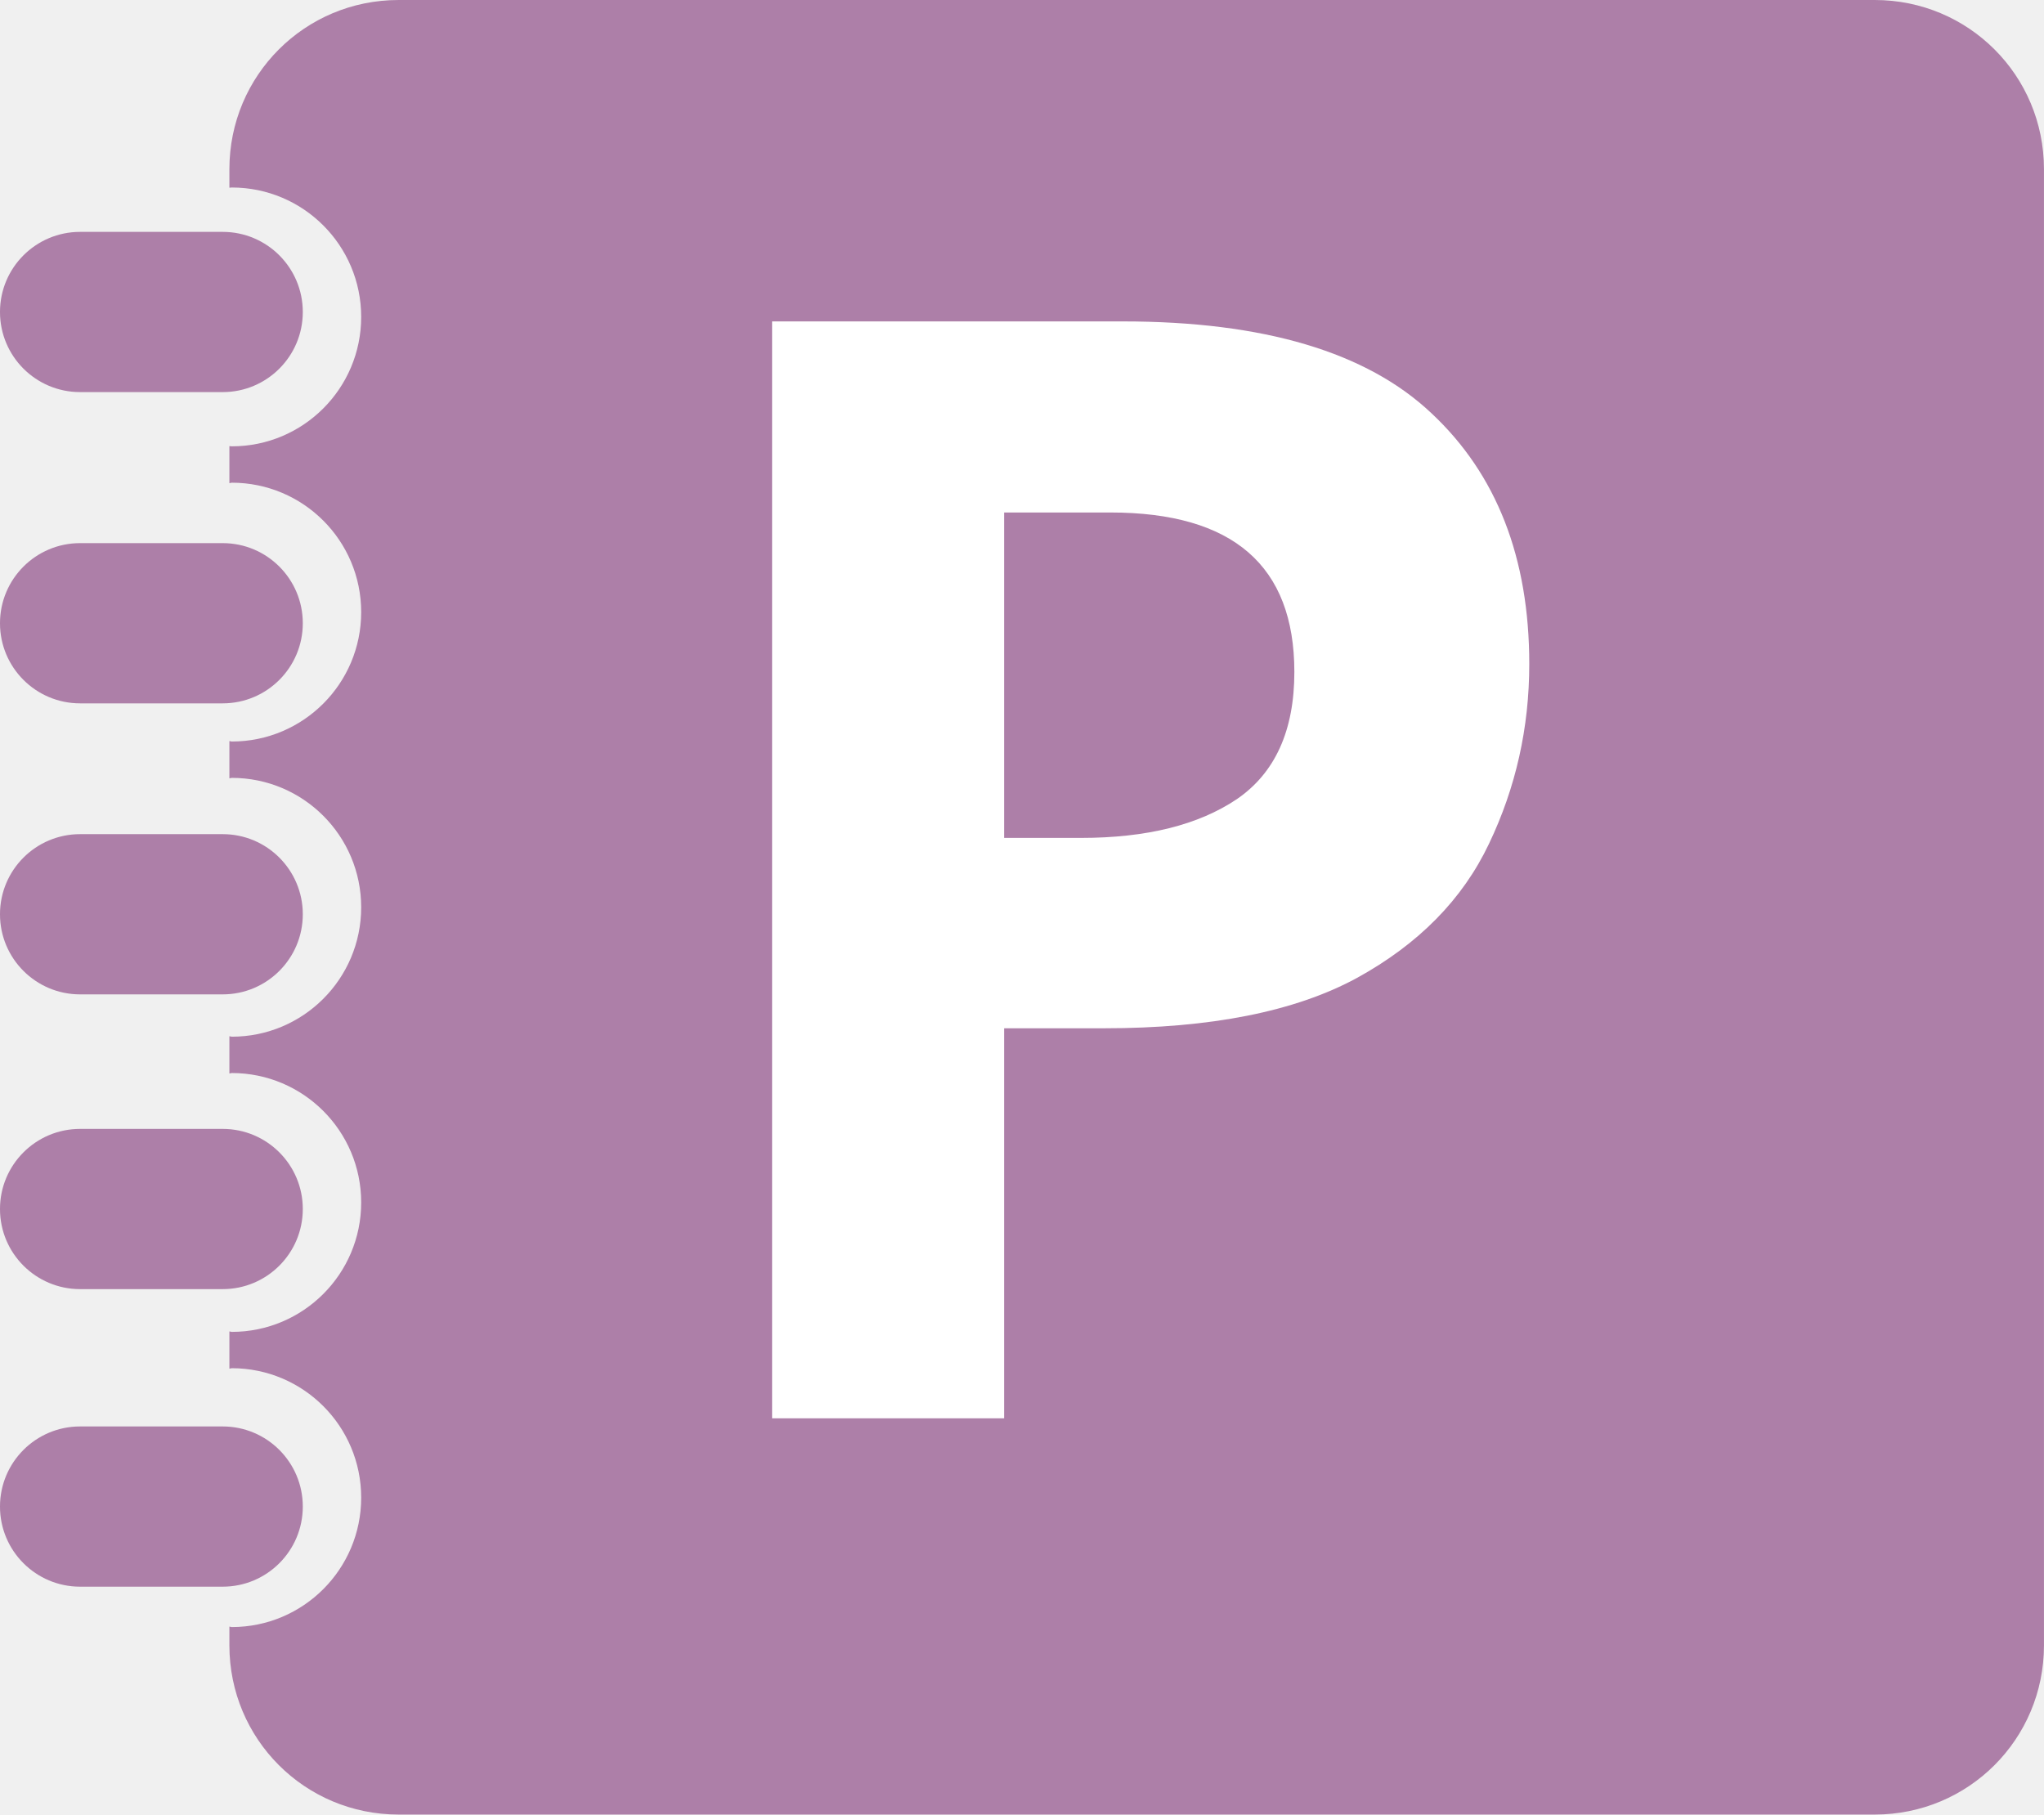
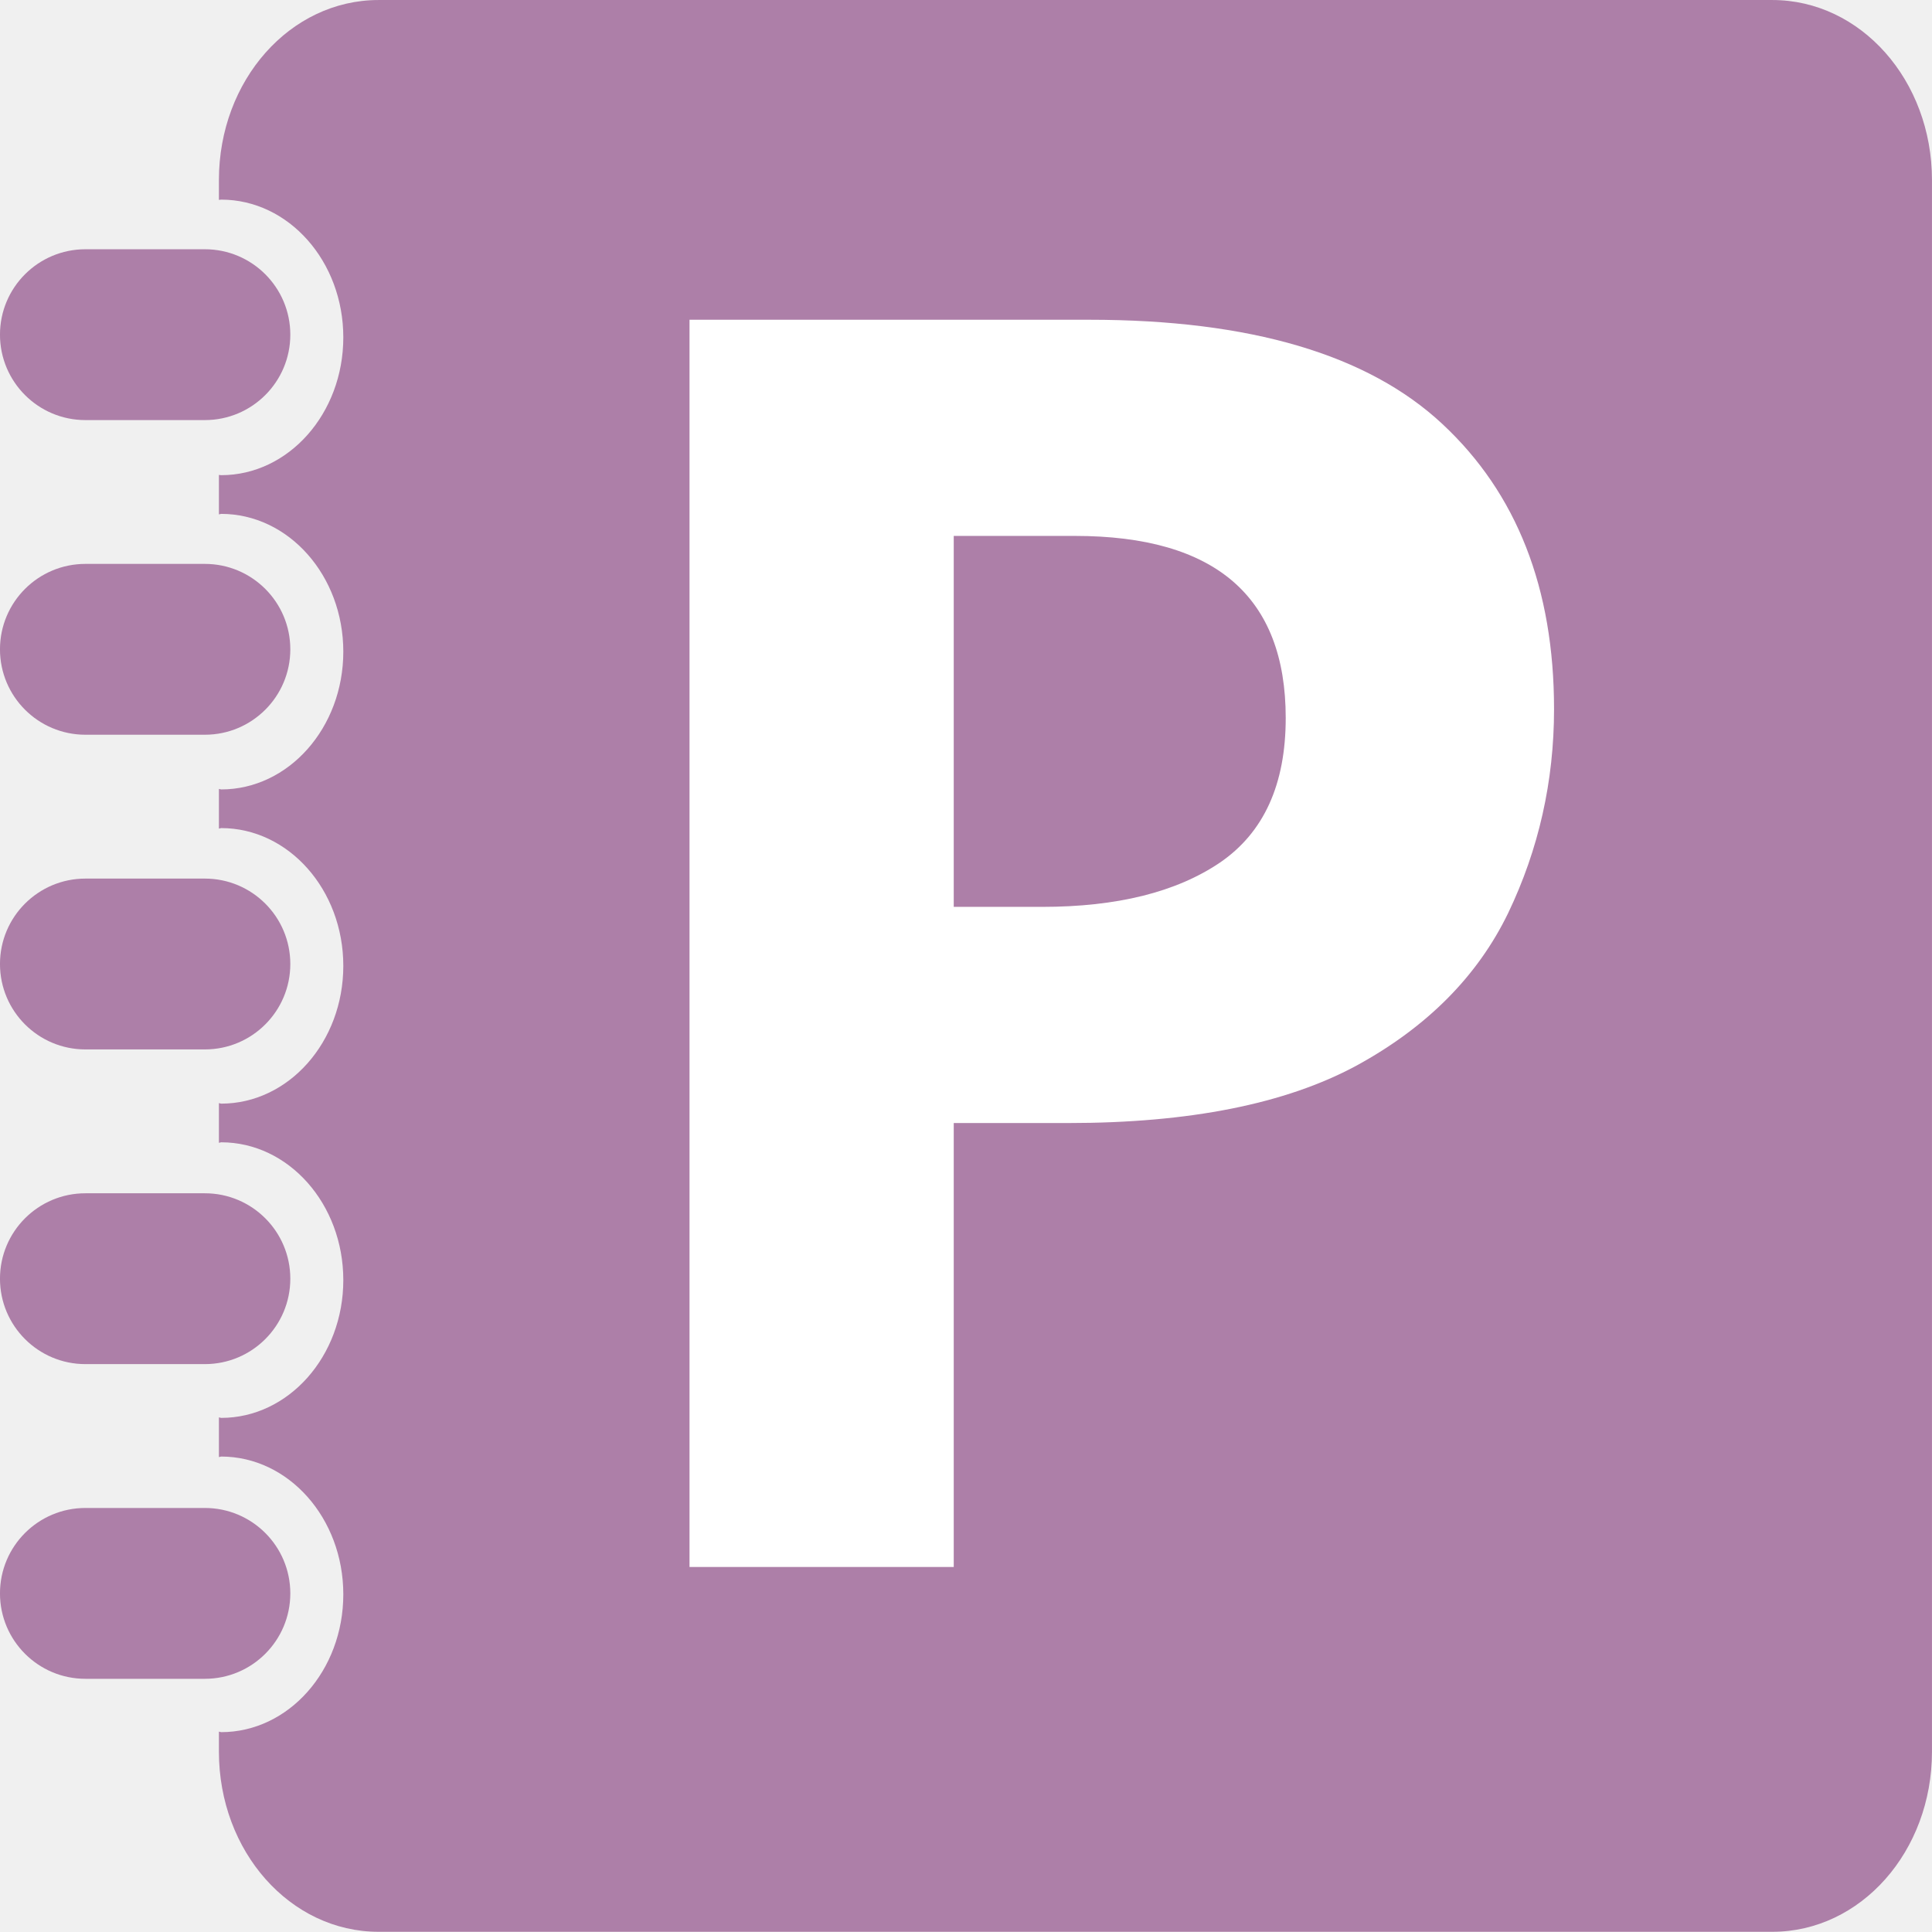
- <svg xmlns="http://www.w3.org/2000/svg" width="44.457mm" height="39.467mm" viewBox="0 0 44.457 39.467" version="1.1" id="svg5">
+ <svg xmlns="http://www.w3.org/2000/svg" width="44.185mm" height="44.185mm" viewBox="0 0 44.185 44.185" version="1.1" id="svg5">
  <defs id="defs2" />
-   <g id="layer1" transform="translate(-25.78916,-37.49745)">
-     <g id="g14427">
-       <path id="rect846" clip-path="none" style="opacity:0.998;fill:#ad7fa8;stroke-width:3.78;stroke-linecap:round;stroke-linejoin:bevel" d="m 130.234,141.723 c -7.705,0 -13.906,6.202 -13.906,13.906 v 1.527 a 10.639,10.639 0 0 1 0.195,-0.019 10.639,10.639 0 0 1 10.639,10.639 10.639,10.639 0 0 1 -10.639,10.639 10.639,10.639 0 0 1 -0.195,-0.019 v 3.047 a 10.639,10.639 0 0 1 0.195,-0.039 10.639,10.639 0 0 1 10.639,10.639 10.639,10.639 0 0 1 -10.639,10.639 10.639,10.639 0 0 1 -0.195,-0.039 v 3.066 a 10.639,10.639 0 0 1 0.195,-0.039 10.639,10.639 0 0 1 10.639,10.639 10.639,10.639 0 0 1 -10.639,10.639 10.639,10.639 0 0 1 -0.195,-0.039 v 3.064 a 10.639,10.639 0 0 1 0.195,-0.039 10.639,10.639 0 0 1 10.639,10.641 10.639,10.639 0 0 1 -10.639,10.639 10.639,10.639 0 0 1 -0.195,-0.039 v 3.064 a 10.639,10.639 0 0 1 0.195,-0.039 10.639,10.639 0 0 1 10.639,10.641 10.639,10.639 0 0 1 -10.639,10.639 10.639,10.639 0 0 1 -0.195,-0.039 v 1.545 c 0,7.705 6.202,13.908 13.906,13.908 h 121.355 c 7.705,0 13.906,-6.204 13.906,-13.908 V 155.629 c 0,-7.705 -6.202,-13.906 -13.906,-13.906 z" transform="scale(0.2645833)" />
-       <text xml:space="preserve" style="font-style:normal;font-weight:normal;font-size:33.402px;line-height:1.25;font-family:sans-serif;fill:#ffffff;fill-opacity:1;stroke:none;stroke-width:0.835" x="39.582" y="68.348" id="text2720">
-         <tspan id="tspan2718" style="font-style:normal;font-variant:normal;font-weight:bold;font-stretch:normal;font-family:sans-serif;-inkscape-font-specification:'sans-serif Bold';fill:#ffffff;stroke-width:0.835" x="39.582" y="68.348">P</tspan>
+   <g id="layer1" transform="translate(-25.53548,-36.1206)">
+     <g id="g1274">
+       <path id="rect846" clip-path="none" style="opacity:0.998;fill:#ad7fa8;stroke-width:1.054;stroke-linecap:round;stroke-linejoin:bevel" d="m 34.194,36.121 c -2.024,0 -3.652,1.837 -3.652,4.119 v 0.452 a 2.794,3.151 0 0 1 0.051,-0.006 2.794,3.151 0 0 1 2.794,3.151 2.794,3.151 0 0 1 -2.794,3.151 2.794,3.151 0 0 1 -0.051,-0.006 v 0.903 a 2.794,3.151 0 0 1 0.051,-0.012 2.794,3.151 0 0 1 2.794,3.151 2.794,3.151 0 0 1 -2.794,3.151 2.794,3.151 0 0 1 -0.051,-0.012 v 0.908 a 2.794,3.151 0 0 1 0.051,-0.012 2.794,3.151 0 0 1 2.794,3.151 2.794,3.151 0 0 1 -2.794,3.151 2.794,3.151 0 0 1 -0.051,-0.012 v 0.908 a 2.794,3.151 0 0 1 0.051,-0.012 2.794,3.151 0 0 1 2.794,3.152 2.794,3.151 0 0 1 -2.794,3.151 2.794,3.151 0 0 1 -0.051,-0.012 v 0.908 a 2.794,3.151 0 0 1 0.051,-0.012 2.794,3.151 0 0 1 2.794,3.152 2.794,3.151 0 0 1 -2.794,3.151 2.794,3.151 0 0 1 -0.051,-0.012 v 0.458 c 0,2.282 1.629,4.12 3.652,4.12 h 31.874 c 2.024,0 3.652,-1.838 3.652,-4.12 V 40.24 c 0,-2.282 -1.629,-4.119 -3.652,-4.119 z" />
+       <text xml:space="preserve" style="font-style:normal;font-weight:normal;font-size:40.026px;line-height:1.25;font-family:sans-serif;fill:#ffffff;fill-opacity:1;stroke:none;stroke-width:1.001" x="37.618" y="72.093" id="text2720" transform="scale(1.001897,0.9981065)">
+         <tspan id="tspan2718" style="font-style:normal;font-variant:normal;font-weight:bold;font-stretch:normal;font-family:sans-serif;-inkscape-font-specification:'sans-serif Bold';fill:#ffffff;stroke-width:1.001" x="37.618" y="72.093">P</tspan>
      </text>
-       <rect style="opacity:0.998;fill:#ad7fa8;stroke-width:0.896;stroke-linecap:round;stroke-linejoin:bevel" id="rect14249" width="6.586" height="3.485" x="25.789" y="42.541" ry="1.742" />
-       <rect style="opacity:0.998;fill:#ad7fa8;stroke-width:0.896;stroke-linecap:round;stroke-linejoin:bevel" id="rect14249-3" width="6.586" height="3.485" x="25.789" y="49.311" ry="1.742" />
-       <rect style="opacity:0.998;fill:#ad7fa8;stroke-width:0.896;stroke-linecap:round;stroke-linejoin:bevel" id="rect14249-6" width="6.586" height="3.485" x="25.789" y="55.641" ry="1.742" />
-       <rect style="opacity:0.998;fill:#ad7fa8;stroke-width:0.896;stroke-linecap:round;stroke-linejoin:bevel" id="rect14249-7" width="6.586" height="3.485" x="25.789" y="62.052" ry="1.742" />
-       <rect style="opacity:0.998;fill:#ad7fa8;stroke-width:0.896;stroke-linecap:round;stroke-linejoin:bevel" id="rect14249-5" width="6.586" height="3.485" x="25.789" y="68.524" ry="1.742" />
+       <rect style="opacity:0.998;fill:#ad7fa8;stroke-width:0.953;stroke-linecap:round;stroke-linejoin:bevel" id="rect14249" width="6.64" height="3.907" x="25.535" y="41.821" ry="1.954" />
+       <rect style="opacity:0.998;fill:#ad7fa8;stroke-width:0.953;stroke-linecap:round;stroke-linejoin:bevel" id="rect14249-3" width="6.64" height="3.907" x="25.535" y="49.017" ry="1.954" />
+       <rect style="opacity:0.998;fill:#ad7fa8;stroke-width:0.953;stroke-linecap:round;stroke-linejoin:bevel" id="rect14249-6" width="6.64" height="3.907" x="25.535" y="56.214" ry="1.954" />
+       <rect style="opacity:0.998;fill:#ad7fa8;stroke-width:0.953;stroke-linecap:round;stroke-linejoin:bevel" id="rect14249-7" width="6.64" height="3.907" x="25.535" y="63.411" ry="1.954" />
+       <rect style="opacity:0.998;fill:#ad7fa8;stroke-width:0.953;stroke-linecap:round;stroke-linejoin:bevel" id="rect14249-5" width="6.64" height="3.907" x="25.535" y="70.608" ry="1.954" />
    </g>
  </g>
</svg>
